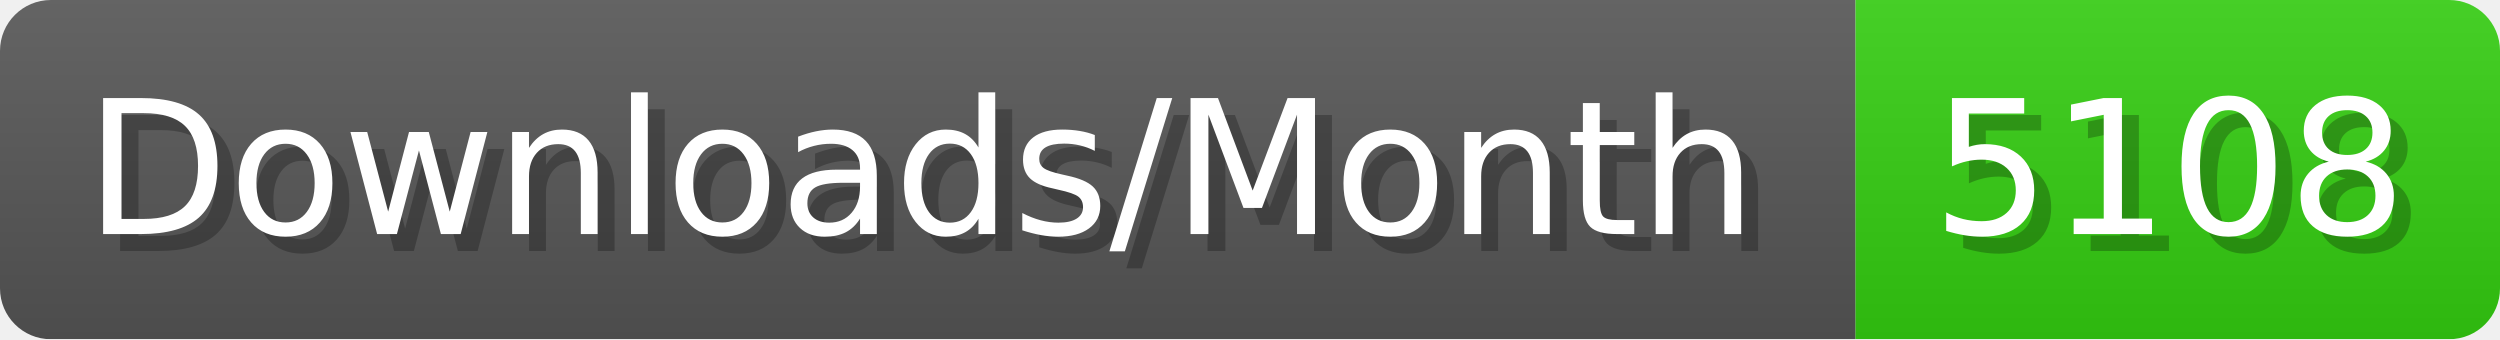
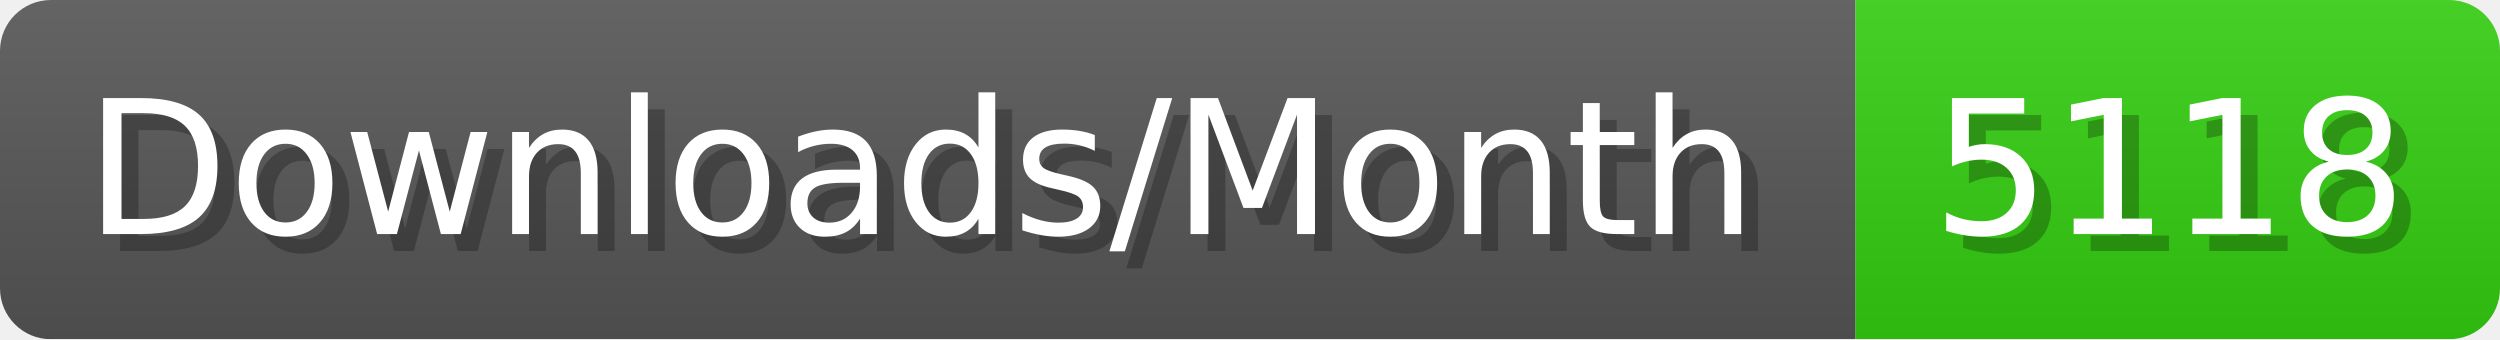
- <svg xmlns="http://www.w3.org/2000/svg" width="147.4" height="20" viewBox="0 0 1474 200" role="img" aria-label="Downloads/Month: 5108">
+ <svg xmlns="http://www.w3.org/2000/svg" width="147.4" height="20" viewBox="0 0 1474 200" role="img" aria-label="Downloads/Month: 5118">
  <linearGradient id="YlXUI" x2="0" y2="100%">
    <stop offset="0" stop-opacity=".1" stop-color="#EEE" />
    <stop offset="1" stop-opacity=".1" />
  </linearGradient>
  <mask id="JHhop">
    <rect width="1474" height="200" rx="30" fill="#FFF" />
  </mask>
  <g mask="url(#JHhop)">
    <rect width="1094" height="200" fill="#555" />
    <rect width="380" height="200" fill="#3C1" x="1094" />
    <rect width="1474" height="200" fill="url(#YlXUI)" />
  </g>
  <g aria-hidden="true" fill="#fff" text-anchor="start" font-family="Verdana,DejaVu Sans,sans-serif" font-size="110">
    <text x="60" y="148" textLength="994" fill="#000" opacity="0.25">Downloads/Month</text>
    <text x="50" y="138" textLength="994">Downloads/Month</text>
-     <text x="1149" y="148" textLength="280" fill="#000" opacity="0.25">5108</text>
-     <text x="1139" y="138" textLength="280">5108</text>
+     <text x="1149" y="148" textLength="280" fill="#000" opacity="0.25">5118</text>
+     <text x="1139" y="138" textLength="280">5118</text>
  </g>
</svg>
